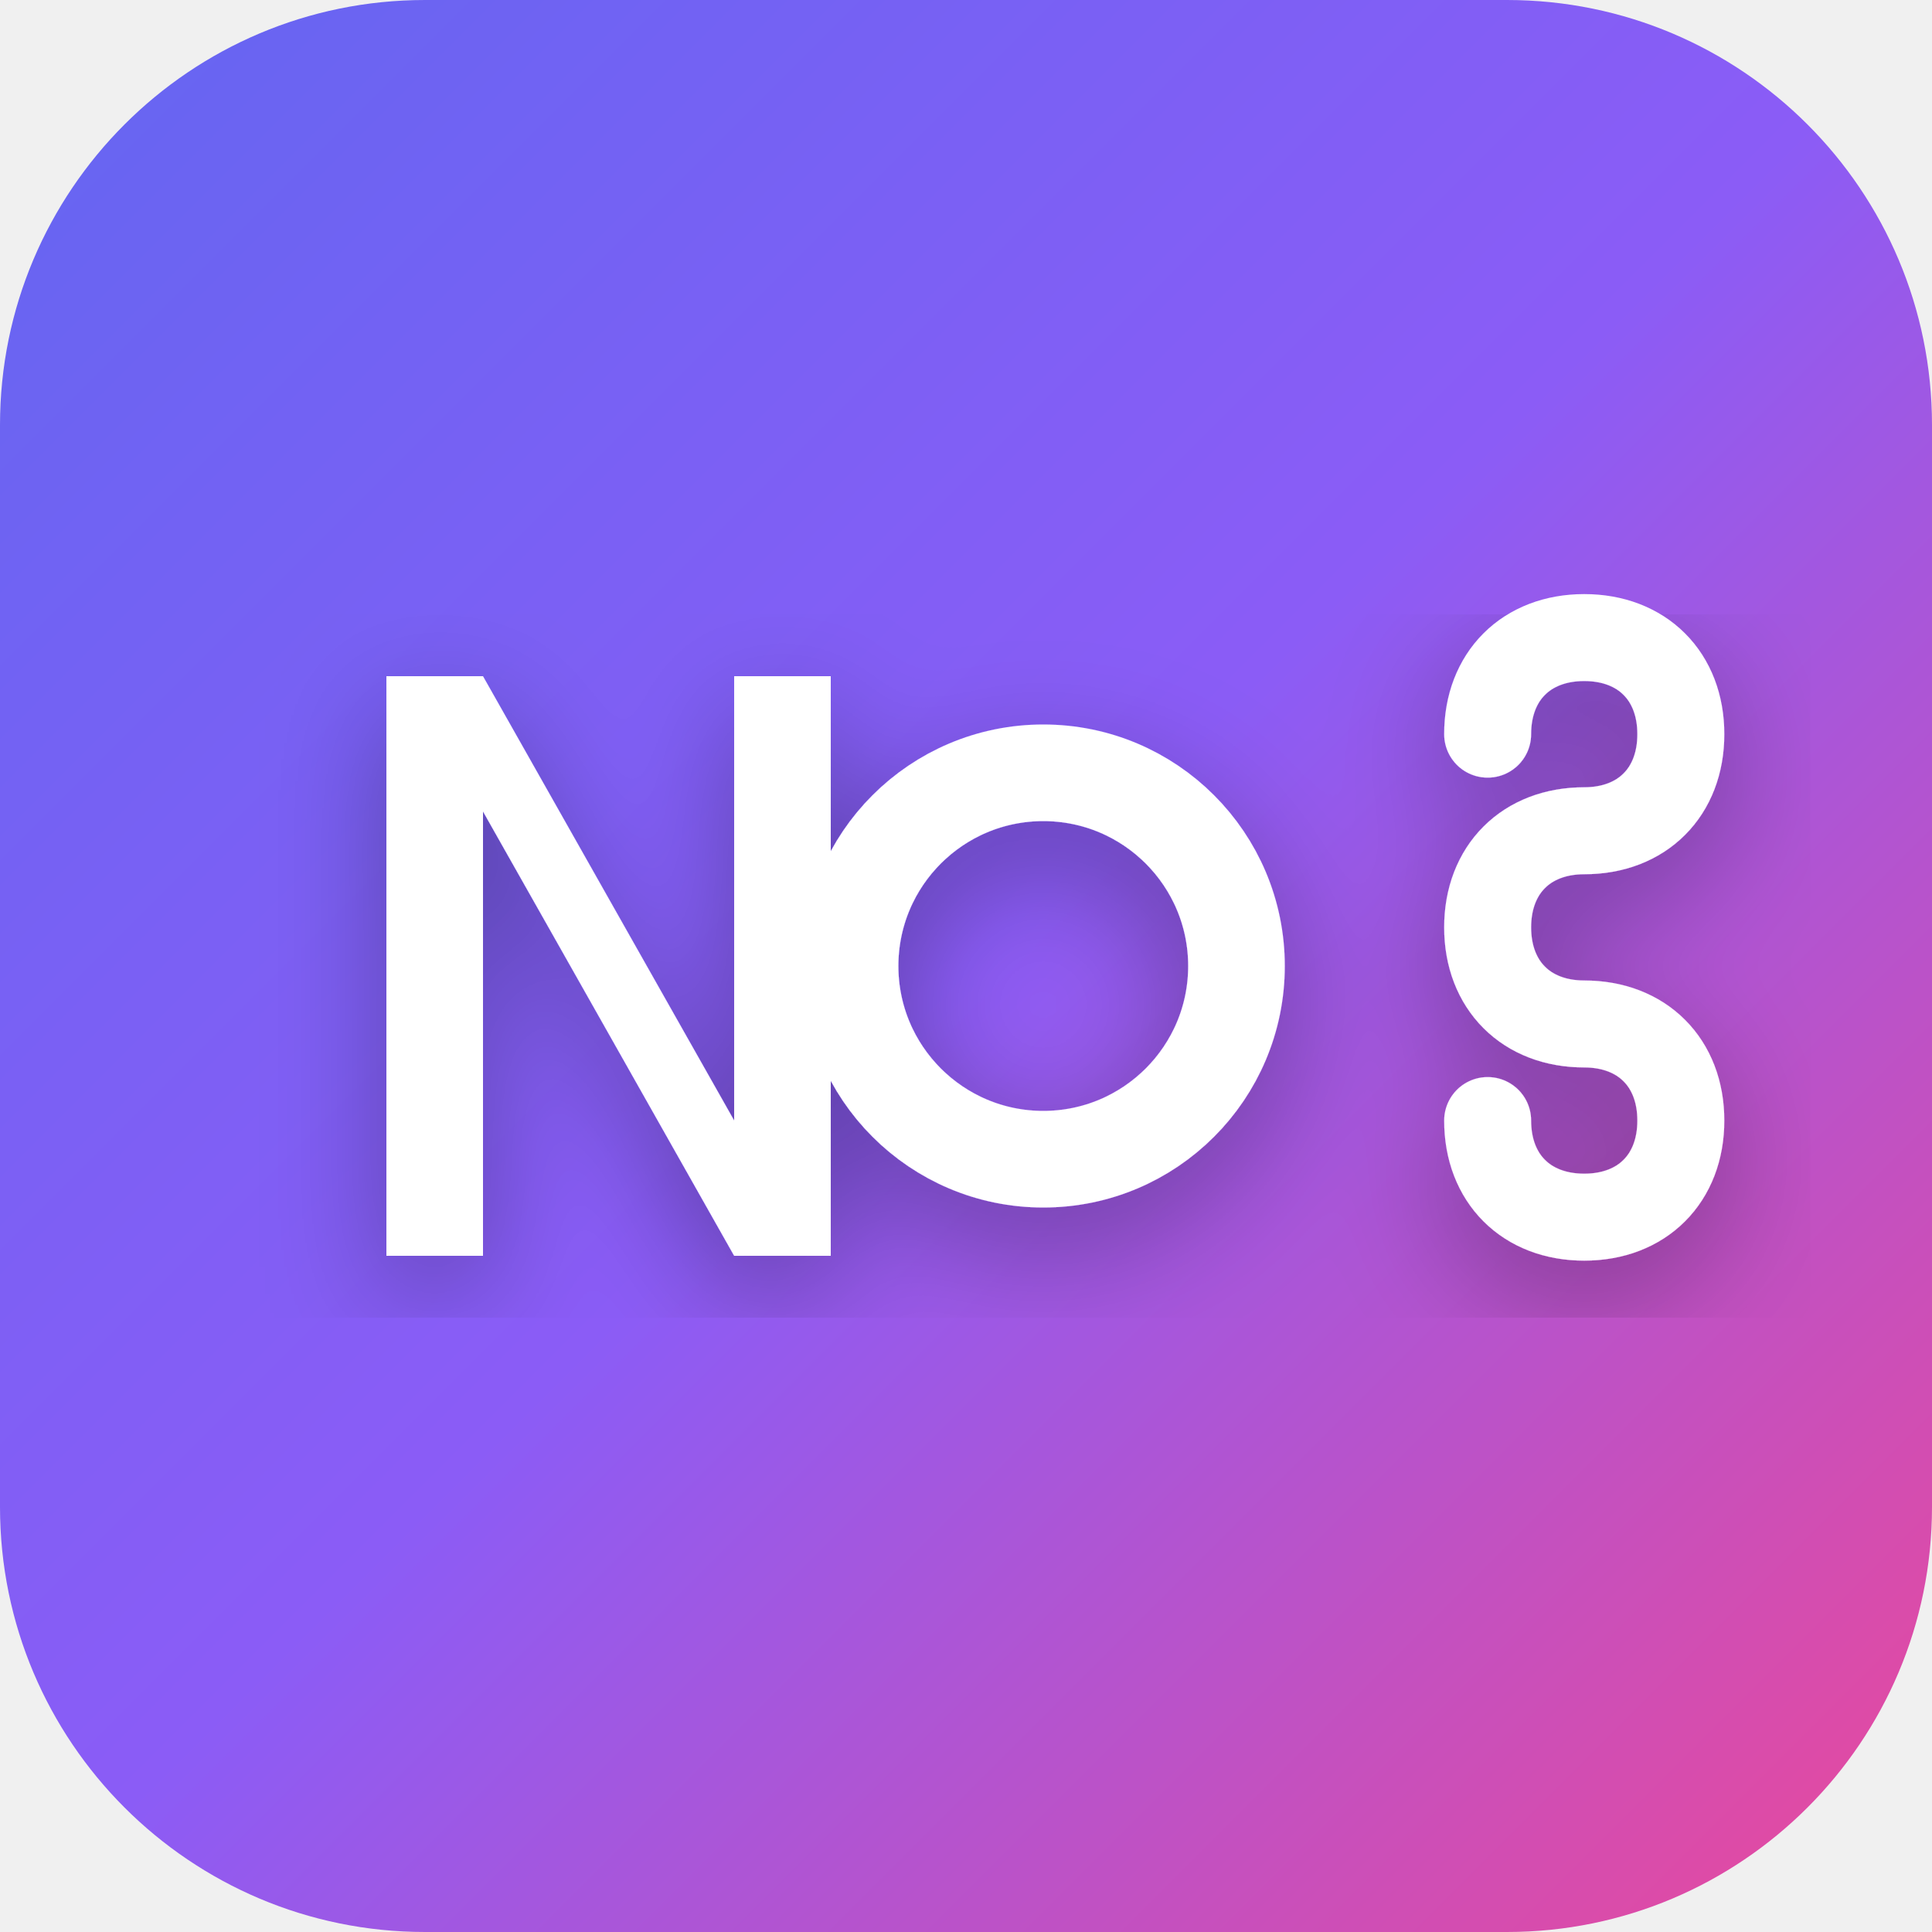
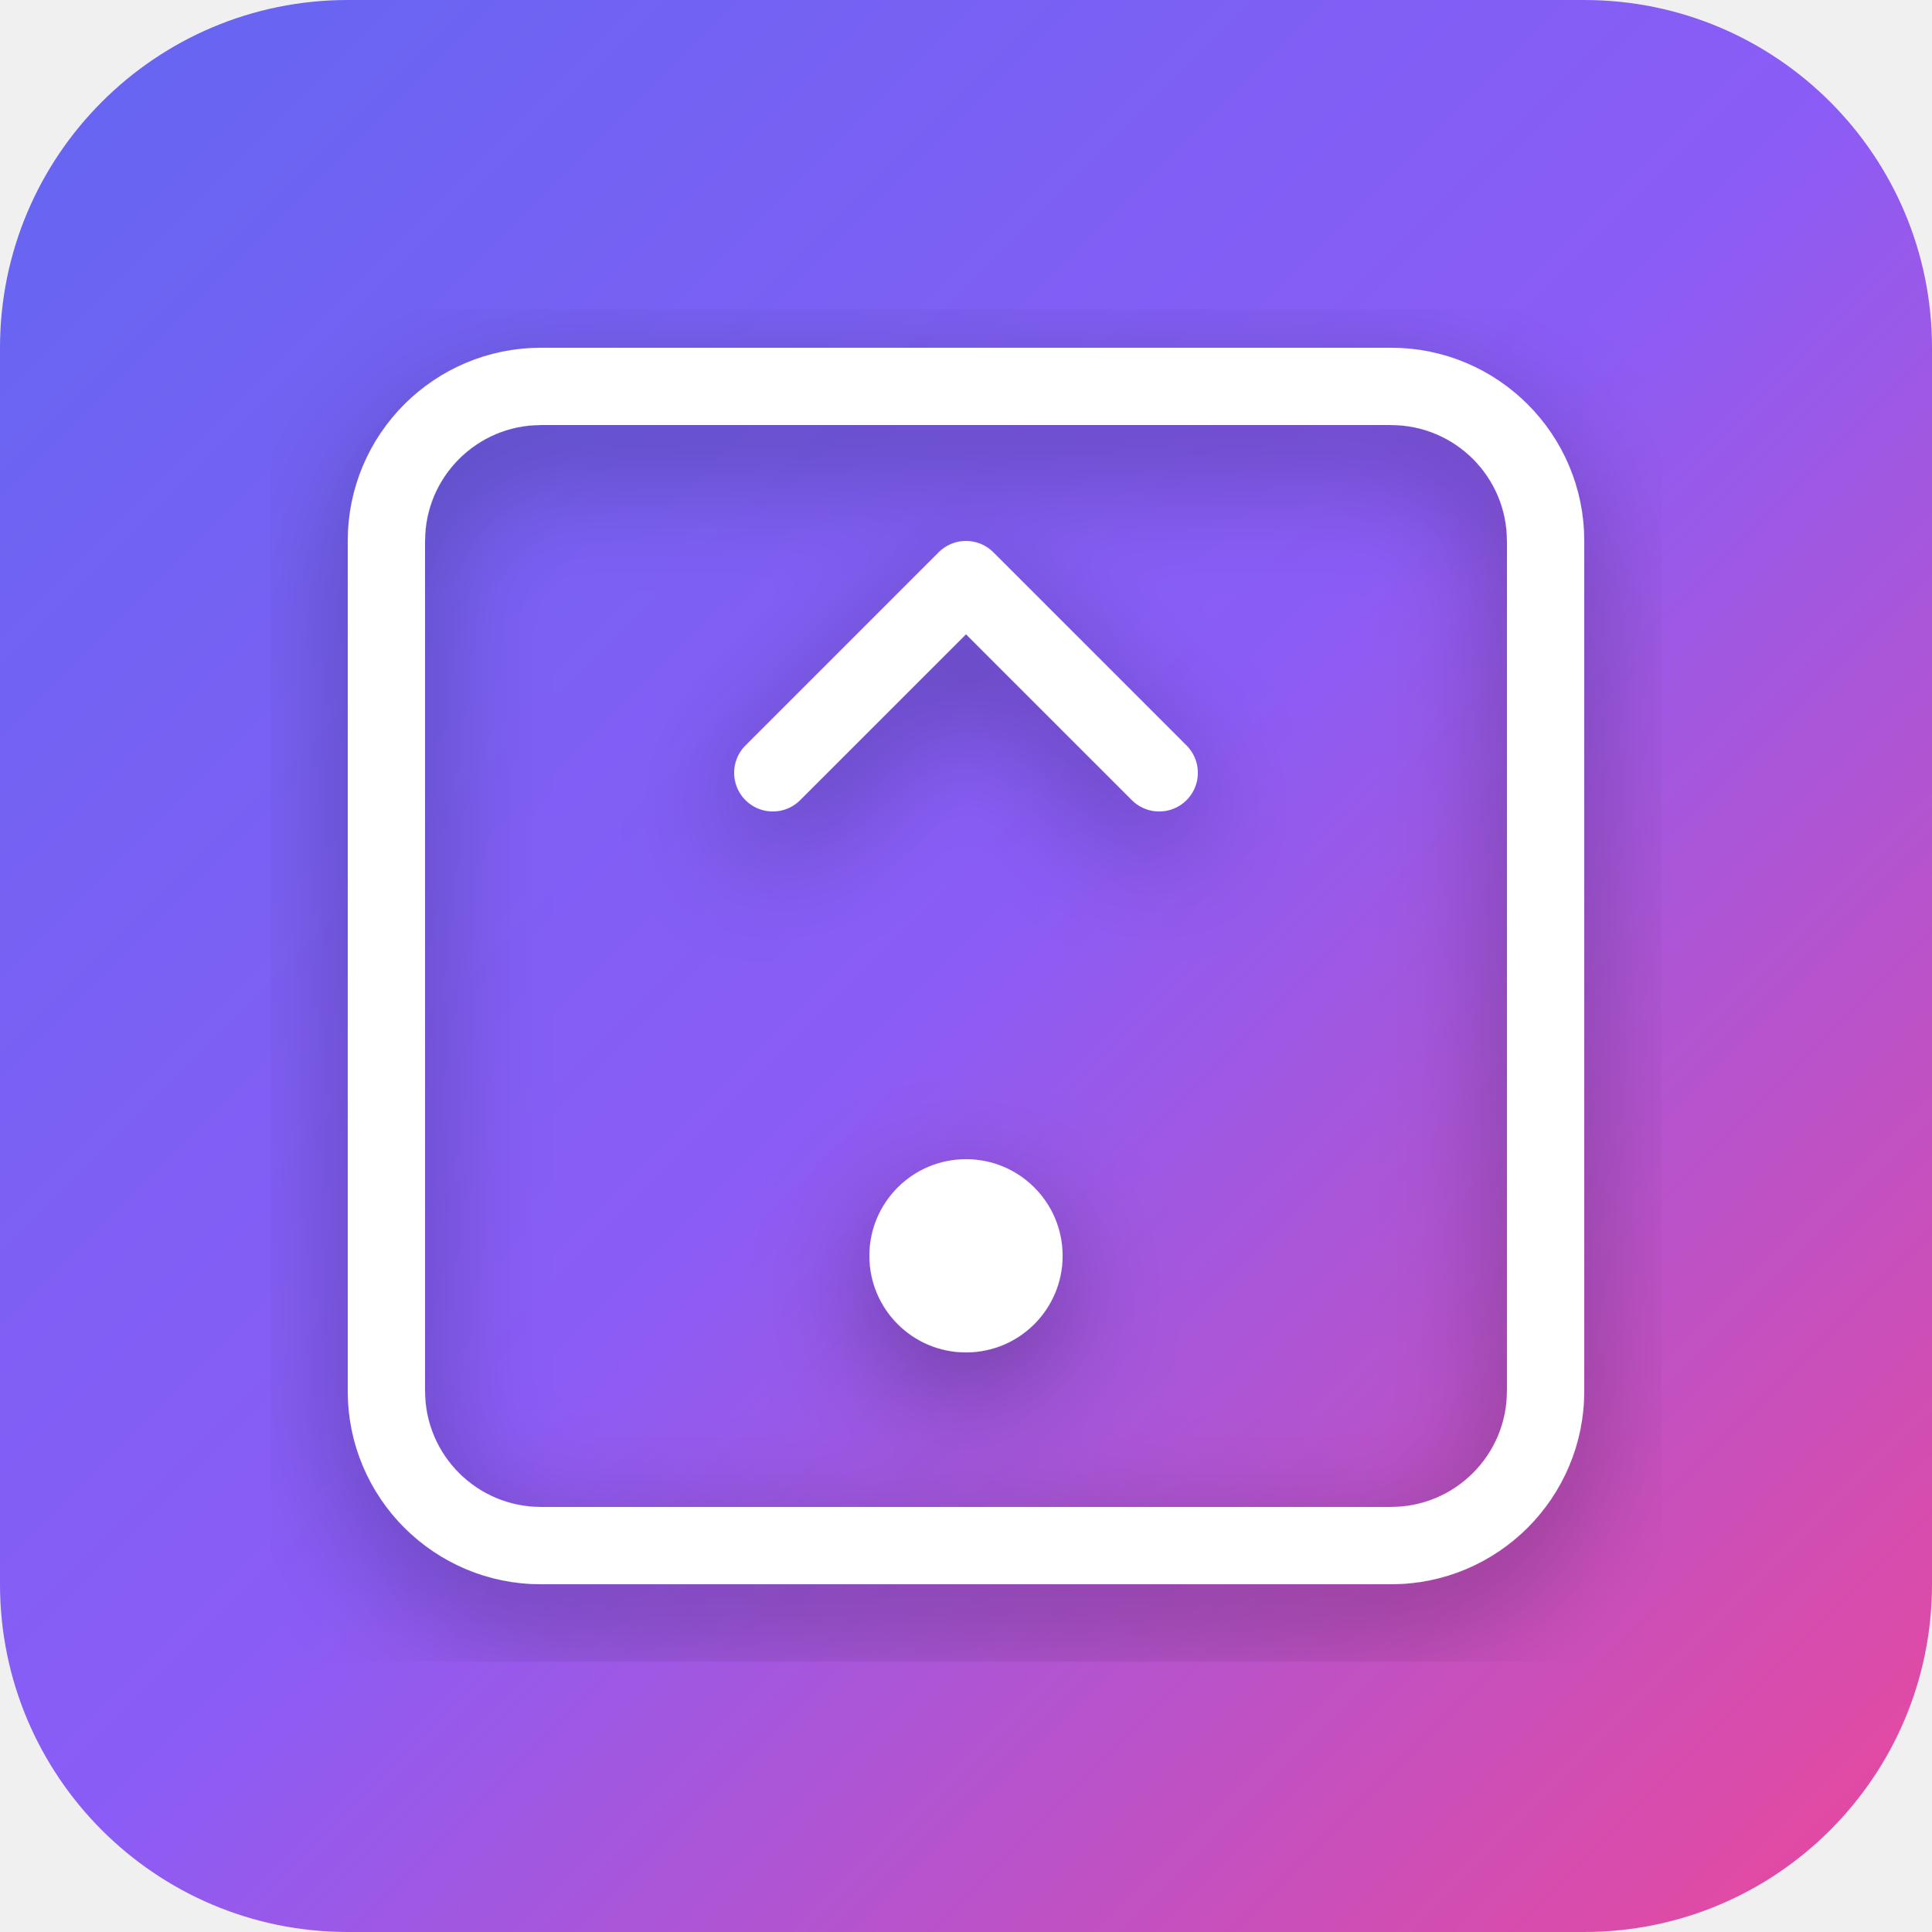
<svg xmlns="http://www.w3.org/2000/svg" viewBox="0 0 100 100">
  <defs>
    <linearGradient id="grad" x1="0%" y1="0%" x2="100%" y2="100%">
      <stop offset="0%" style="stop-color:#6366f1;stop-opacity:1" />
      <stop offset="50%" style="stop-color:#8b5cf6;stop-opacity:1" />
      <stop offset="100%" style="stop-color:#ec4899;stop-opacity:1" />
    </linearGradient>
    <filter id="shadow">
      <feDropShadow dx="0" dy="2" stdDeviation="3" flood-opacity="0.3" />
    </filter>
  </defs>
-   <rect width="100" height="100" rx="22" fill="url(#grad)" />
-   <g filter="url(#shadow)">
-     <path d="M 20 35 L 20 65 L 25 65 L 25 42 L 38 65 L 43 65 L 43 35 L 38 35 L 38 58 L 25 35 Z" fill="white" />
-     <circle cx="54" cy="50" r="10" fill="none" stroke="white" stroke-width="5" />
-     <path d="M 77 38 C 77 35 79 33 82 33 C 85 33 87 35 87 38 C 87 41 85 43 82 43 C 79 43 77 45 77 48 C 77 51 79 53 82 53 C 85 53 87 55 87 58 C 87 61 85 63 82 63 C 79 63 77 61 77 58" fill="none" stroke="white" stroke-width="4.5" stroke-linecap="round" />
+   <rect width="100" height="100" rx="18" fill="url(#grad)" />
+   <g filter="url(#shadow)" transform="translate(50, 50)">
+     <rect x="-30" y="-30" width="60" height="60" rx="8" fill="none" stroke="white" stroke-width="4" />
+     <path d="M -10 -10 L 0 -20 L 10 -10" fill="none" stroke="white" stroke-width="4" stroke-linecap="round" stroke-linejoin="round" />
+     <circle cx="0" cy="15" r="5" fill="white" />
  </g>
</svg>
